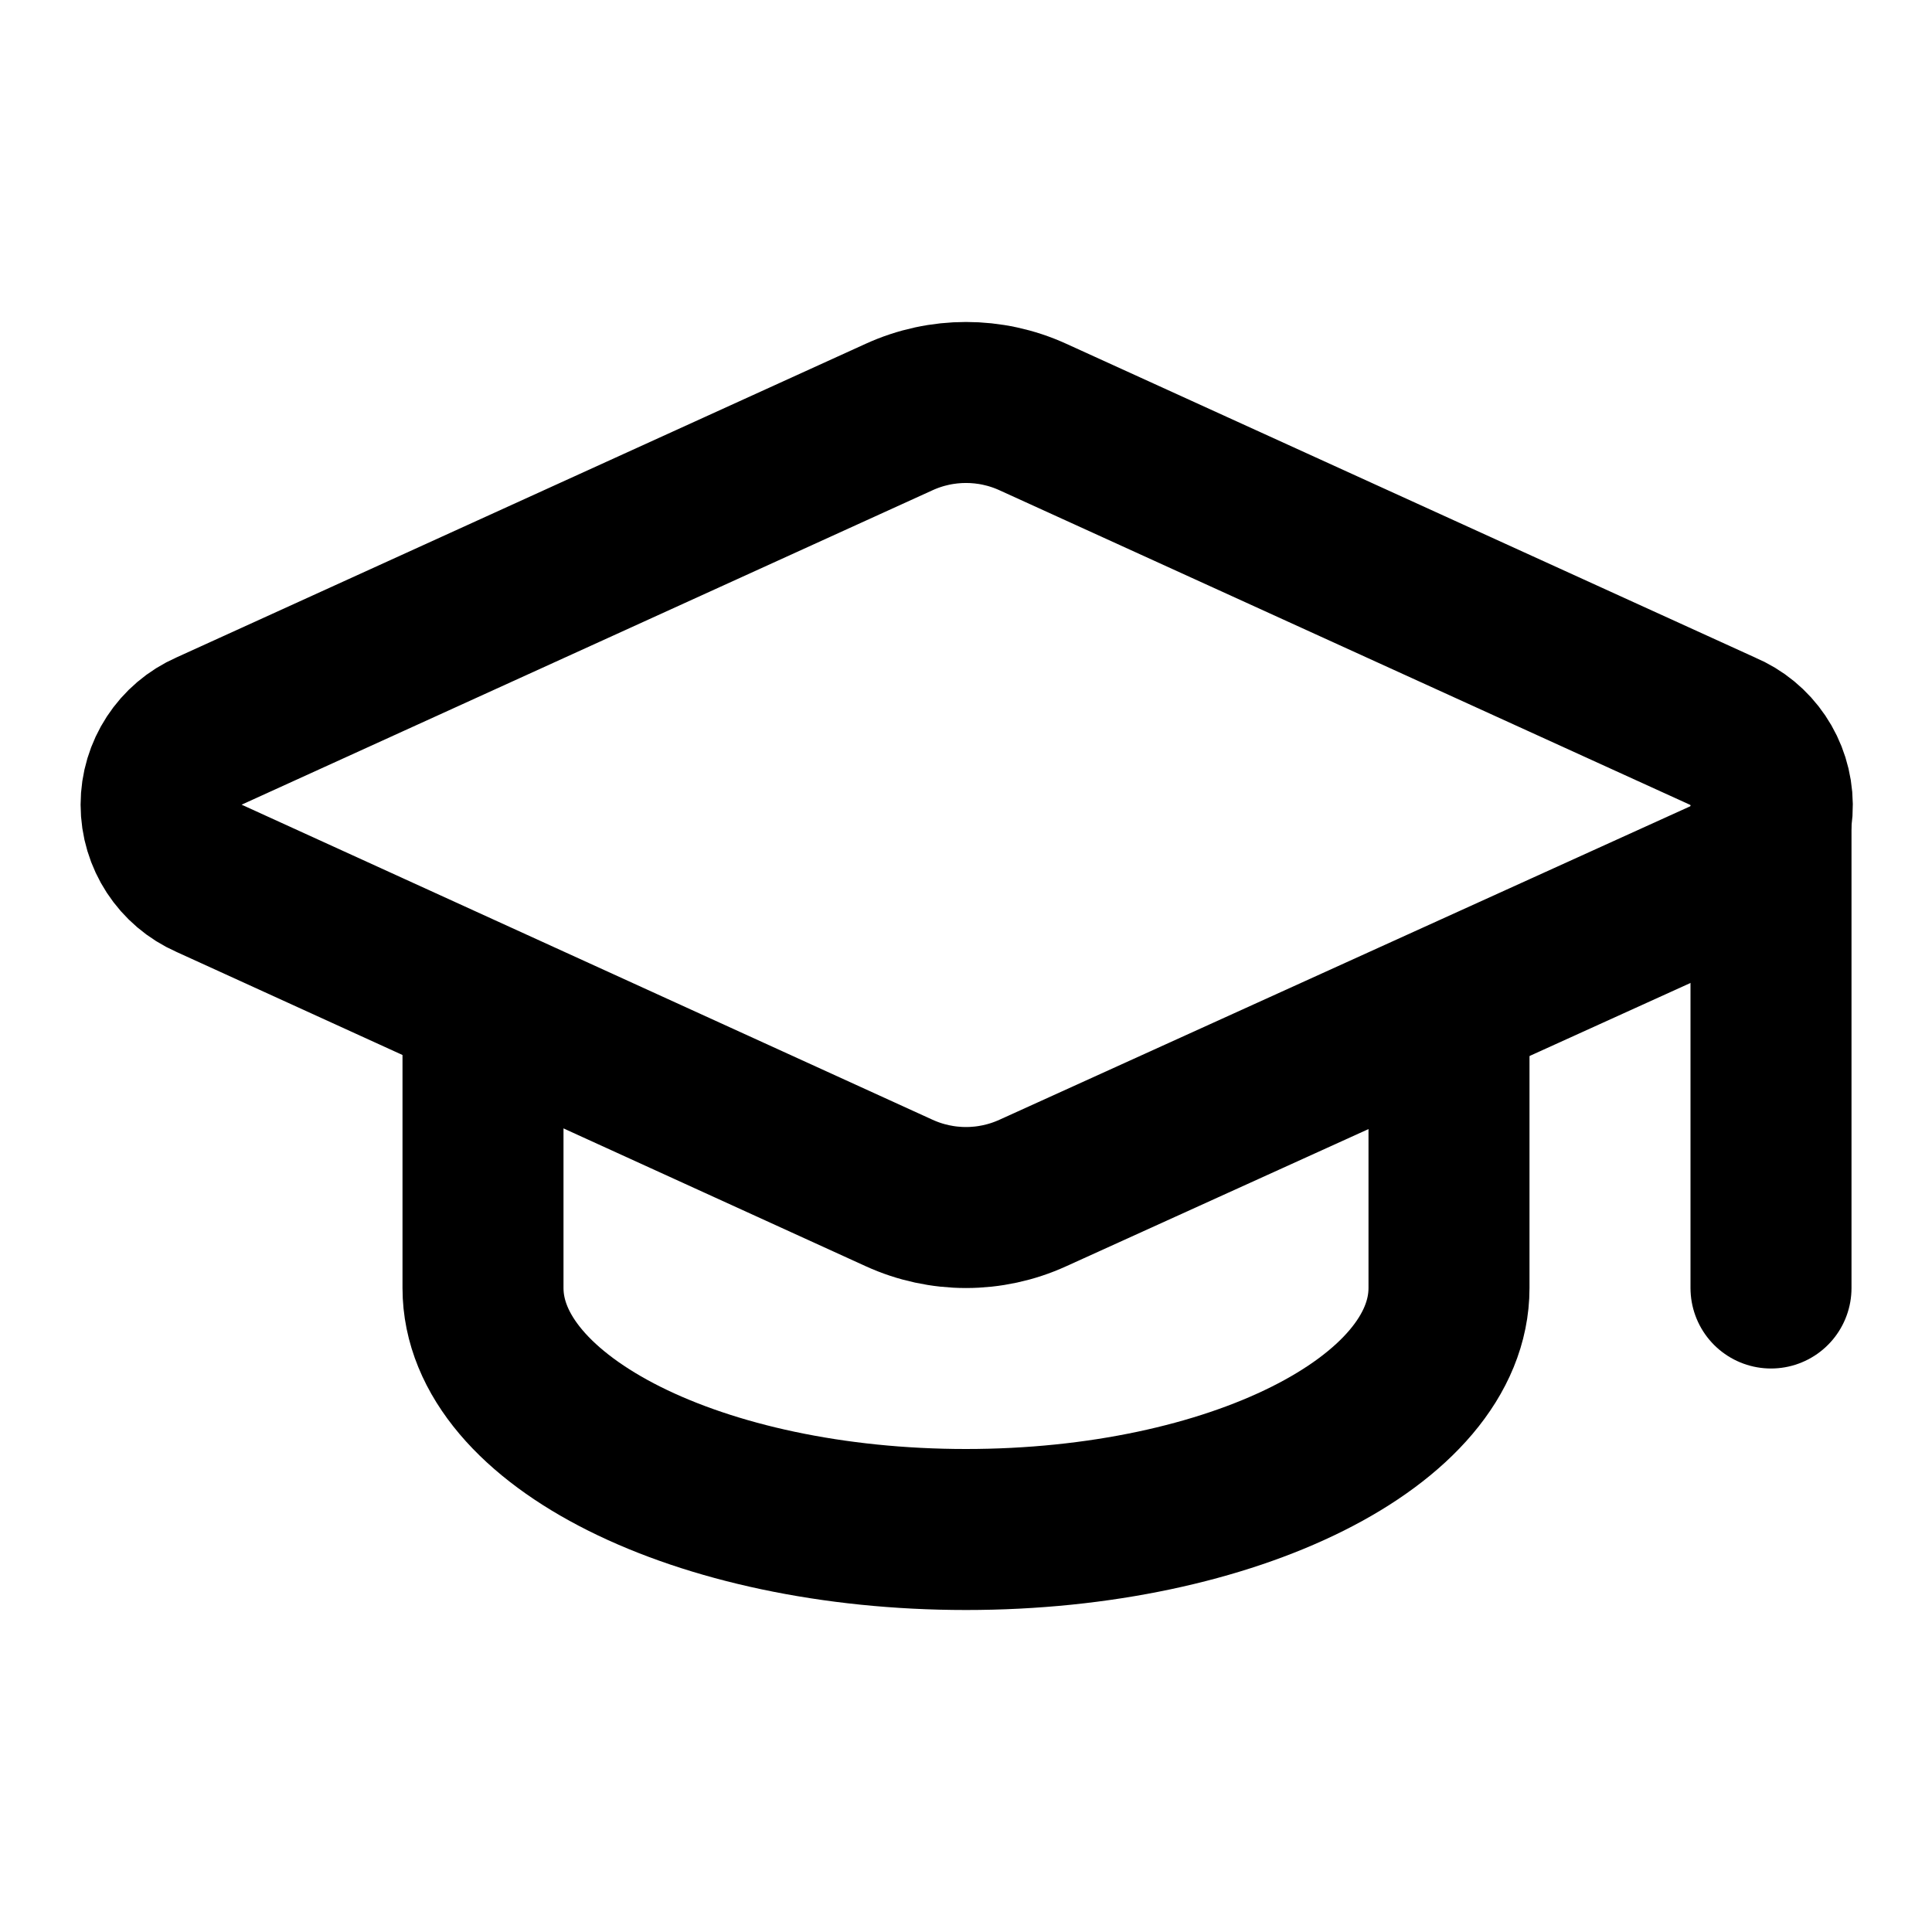
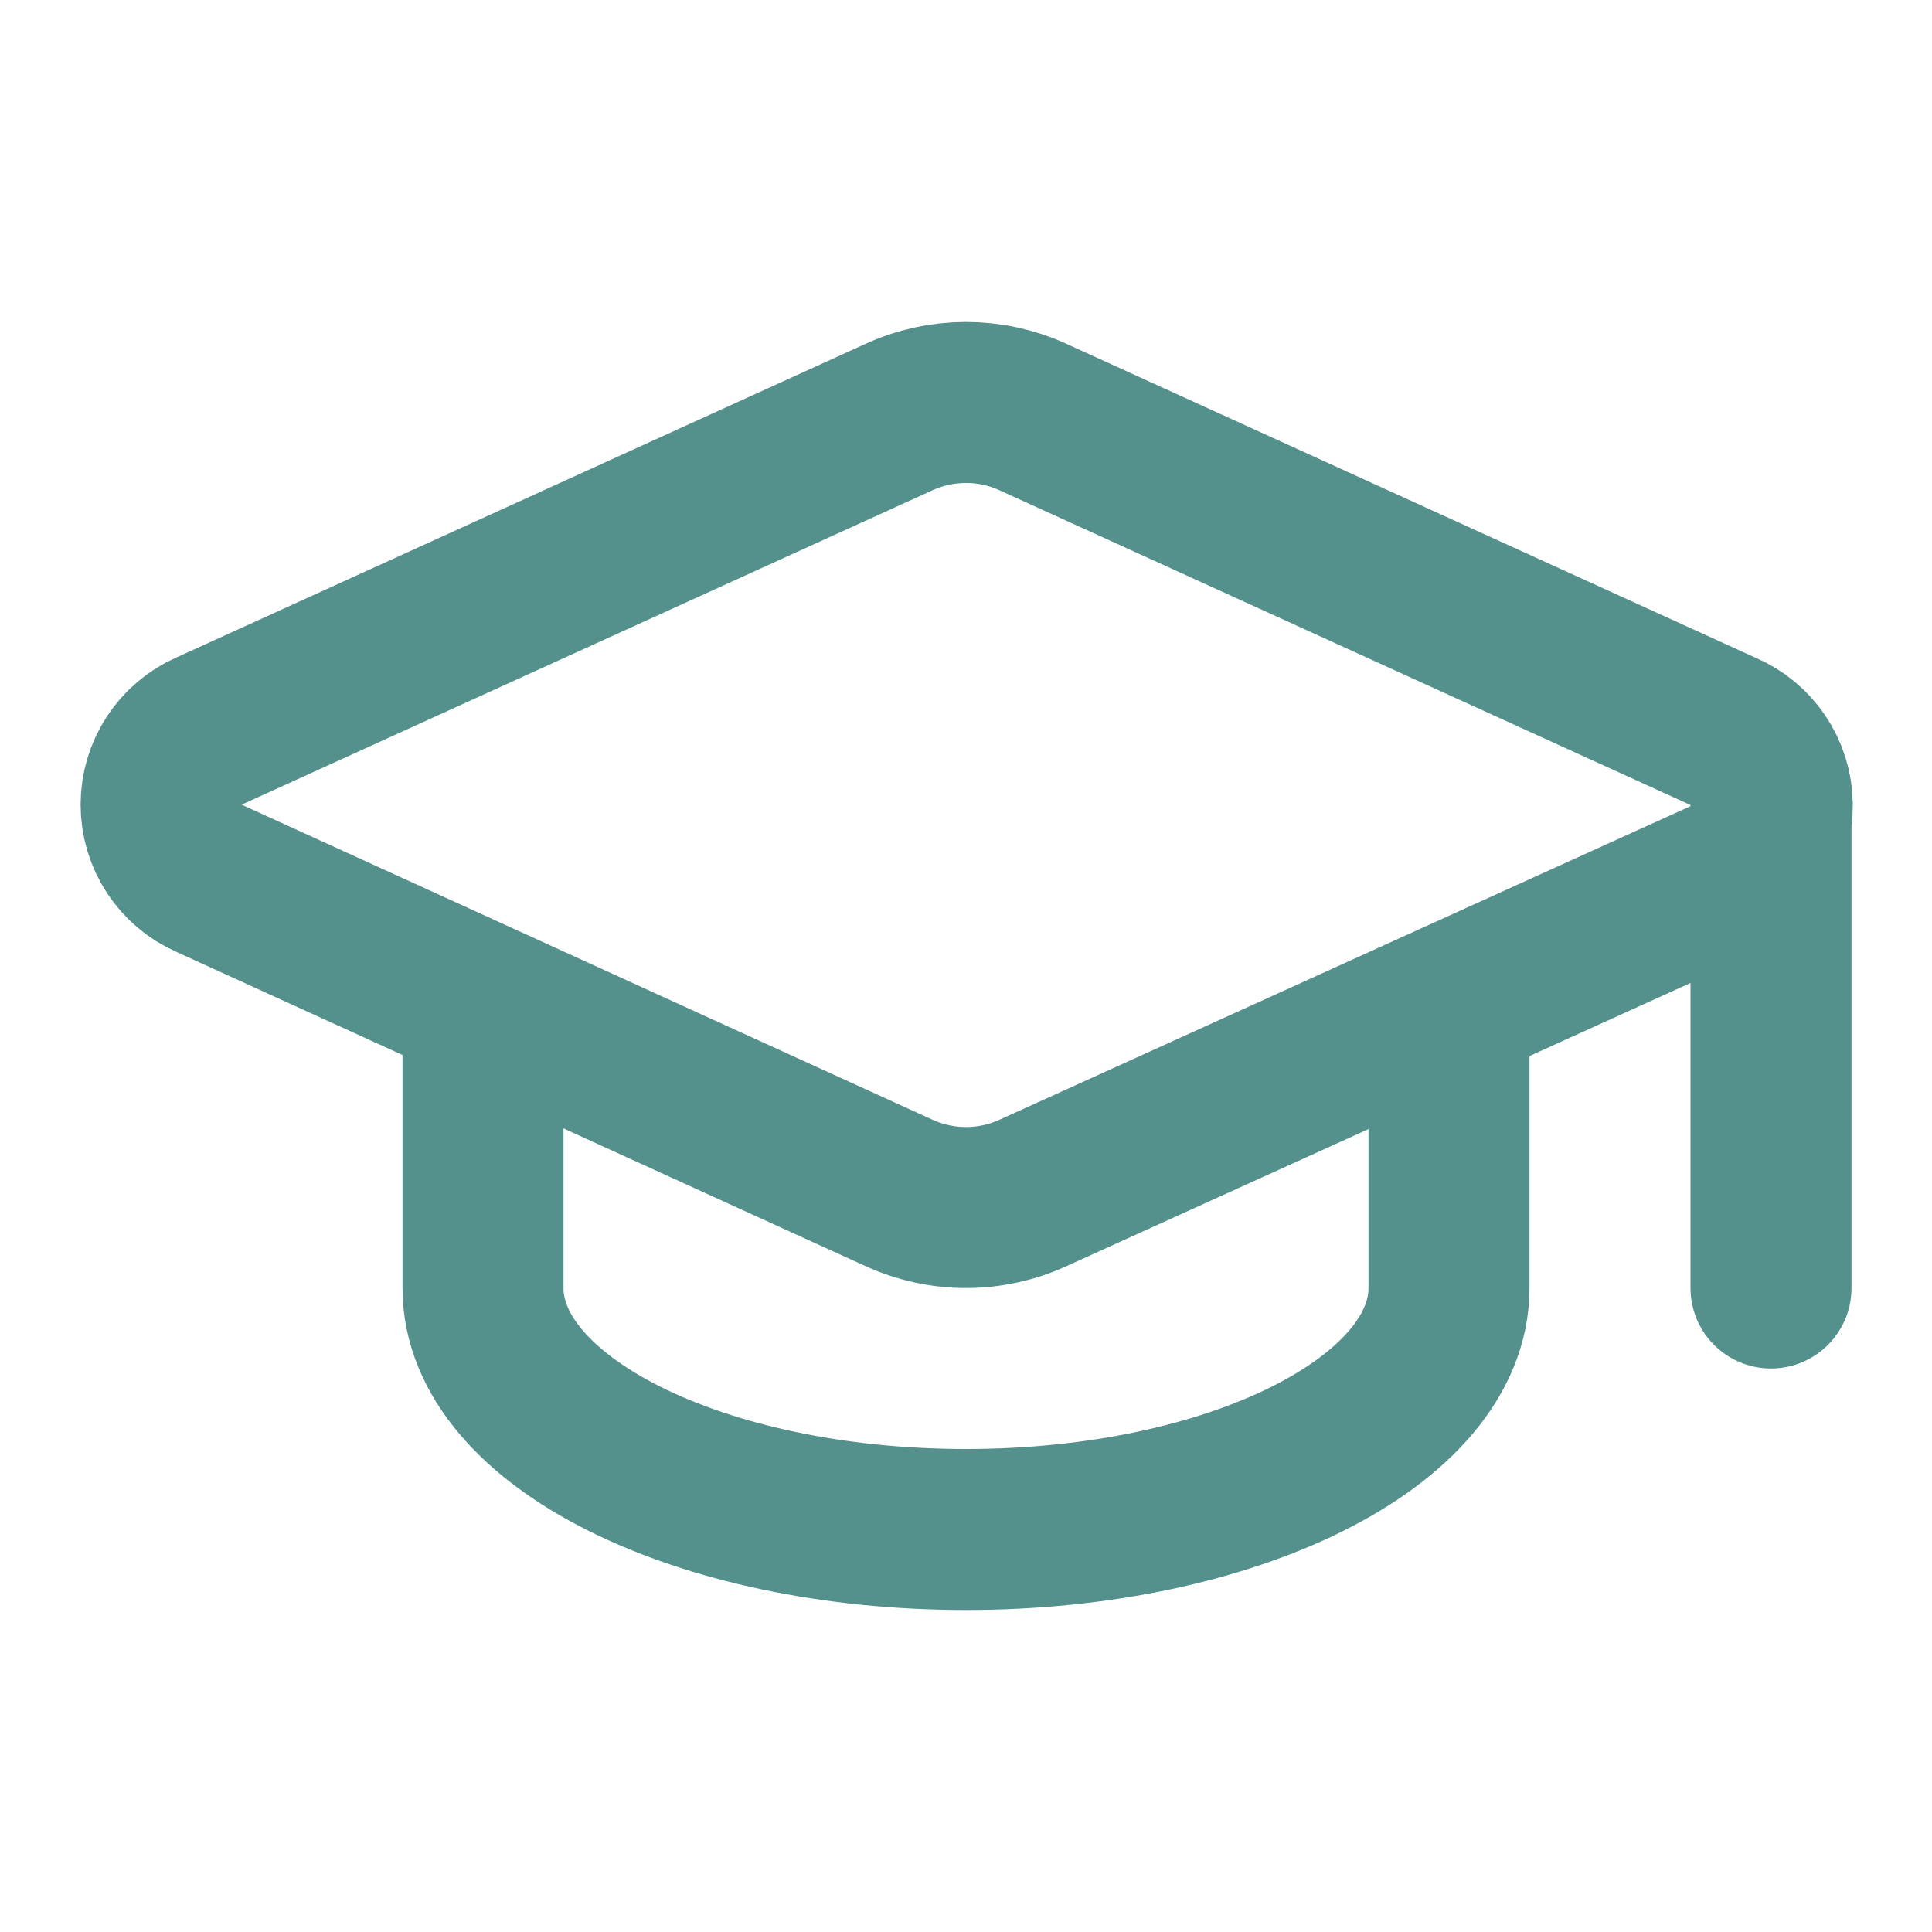
- <svg xmlns="http://www.w3.org/2000/svg" width="24" height="24" viewBox="0 0 24 24" fill="none" stroke="currentColor" stroke-width="2" stroke-linecap="round" stroke-linejoin="round" class="lucide lucide-graduation-cap-icon lucide-graduation-cap">
+ <svg xmlns="http://www.w3.org/2000/svg" width="24" height="24" viewBox="0 0 24 24" fill="none" stroke="#55918c" stroke-width="2" stroke-linecap="round" stroke-linejoin="round" class="lucide lucide-graduation-cap-icon lucide-graduation-cap">
  <path d="M21.42 10.922a1 1 0 0 0-.019-1.838L12.83 5.18a2 2 0 0 0-1.66 0L2.6 9.08a1 1 0 0 0 0 1.832l8.57 3.908a2 2 0 0 0 1.66 0z" />
  <path d="M22 10v6" />
  <path d="M6 12.5V16a6 3 0 0 0 12 0v-3.5" />
</svg>
